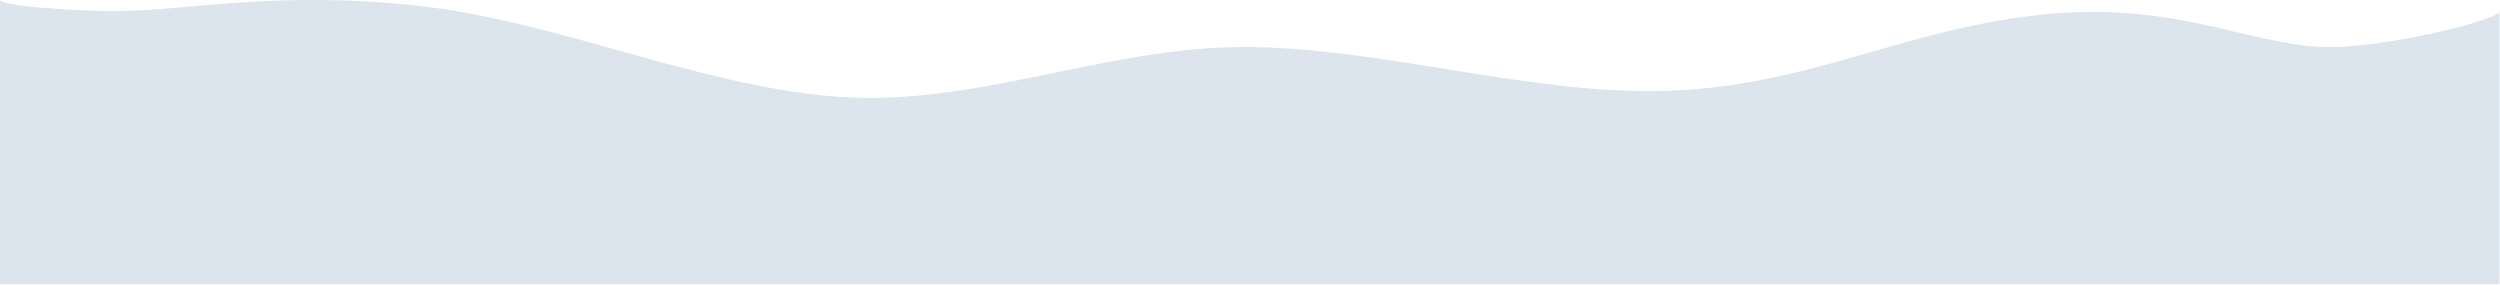
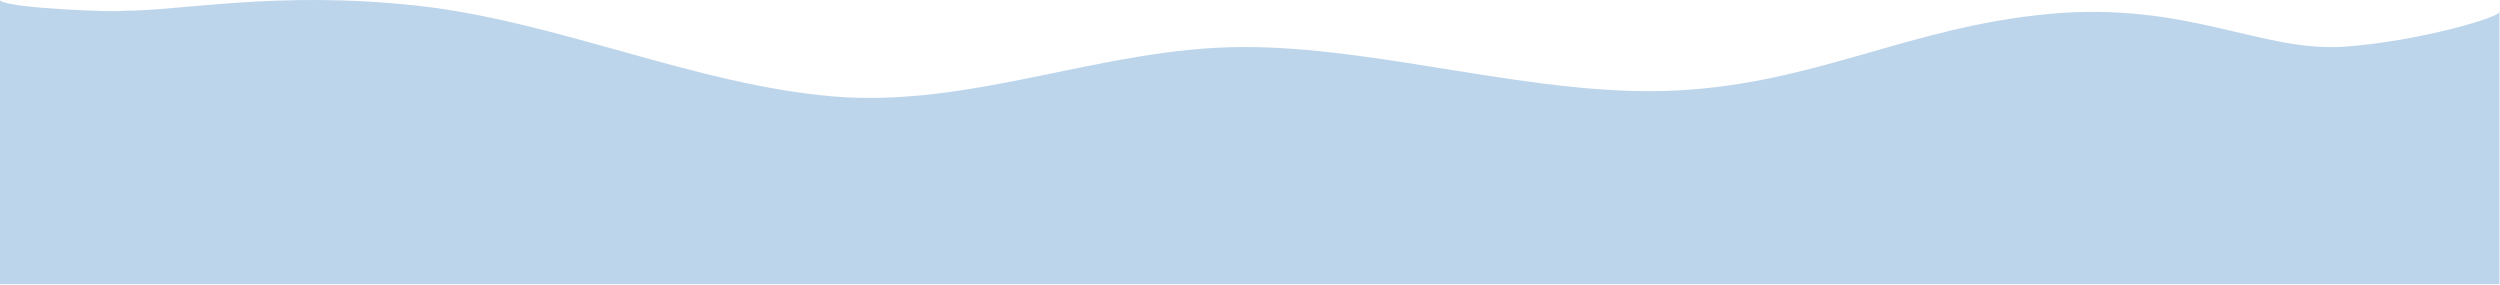
<svg xmlns="http://www.w3.org/2000/svg" viewBox="0 431.849 960.185 109.151">
-   <path d="M 0 432 C 3.218 435.218 47.145 436.626 46.519 436 C 69.78 436.113 106.266 428.145 160 434 C 213.734 439.855 266.7 464.376 320 468.876 C 373.3 473.376 423.241 450.218 476.541 449.918 C 529.841 449.518 591.023 469.482 644.323 466.582 C 697.623 463.782 733.411 442.223 786.711 437.223 C 840.011 432.223 868.534 452.003 900.458 449.771 C 928.845 447.786 963 437.879 960 436 L 960 541 L 933.3 541 C 906.7 541 853.3 541 800 541 C 746.7 541 693.3 541 640 541 C 586.7 541 533.3 541 480 541 C 426.7 541 373.3 541 320 541 C 266.7 541 213.3 541 160 541 C 106.7 541 53.3 541 26.7 541 L 0 541 L 0 432 Z" style="fill: rgb(220, 228, 238);" />
+   <path d="M 0 432 C 3.218 435.218 47.145 436.626 46.519 436 C 69.78 436.113 106.266 428.145 160 434 C 213.734 439.855 266.7 464.376 320 468.876 C 373.3 473.376 423.241 450.218 476.541 449.918 C 529.841 449.518 591.023 469.482 644.323 466.582 C 697.623 463.782 733.411 442.223 786.711 437.223 C 840.011 432.223 868.534 452.003 900.458 449.771 C 928.845 447.786 963 437.879 960 436 L 960 541 L 933.3 541 C 906.7 541 853.3 541 800 541 C 746.7 541 693.3 541 640 541 C 586.7 541 533.3 541 480 541 C 426.7 541 373.3 541 320 541 C 266.7 541 213.3 541 160 541 C 106.7 541 53.3 541 26.7 541 L 0 541 L 0 432 Z" style="fill: #BDD5EA;" />
</svg>
